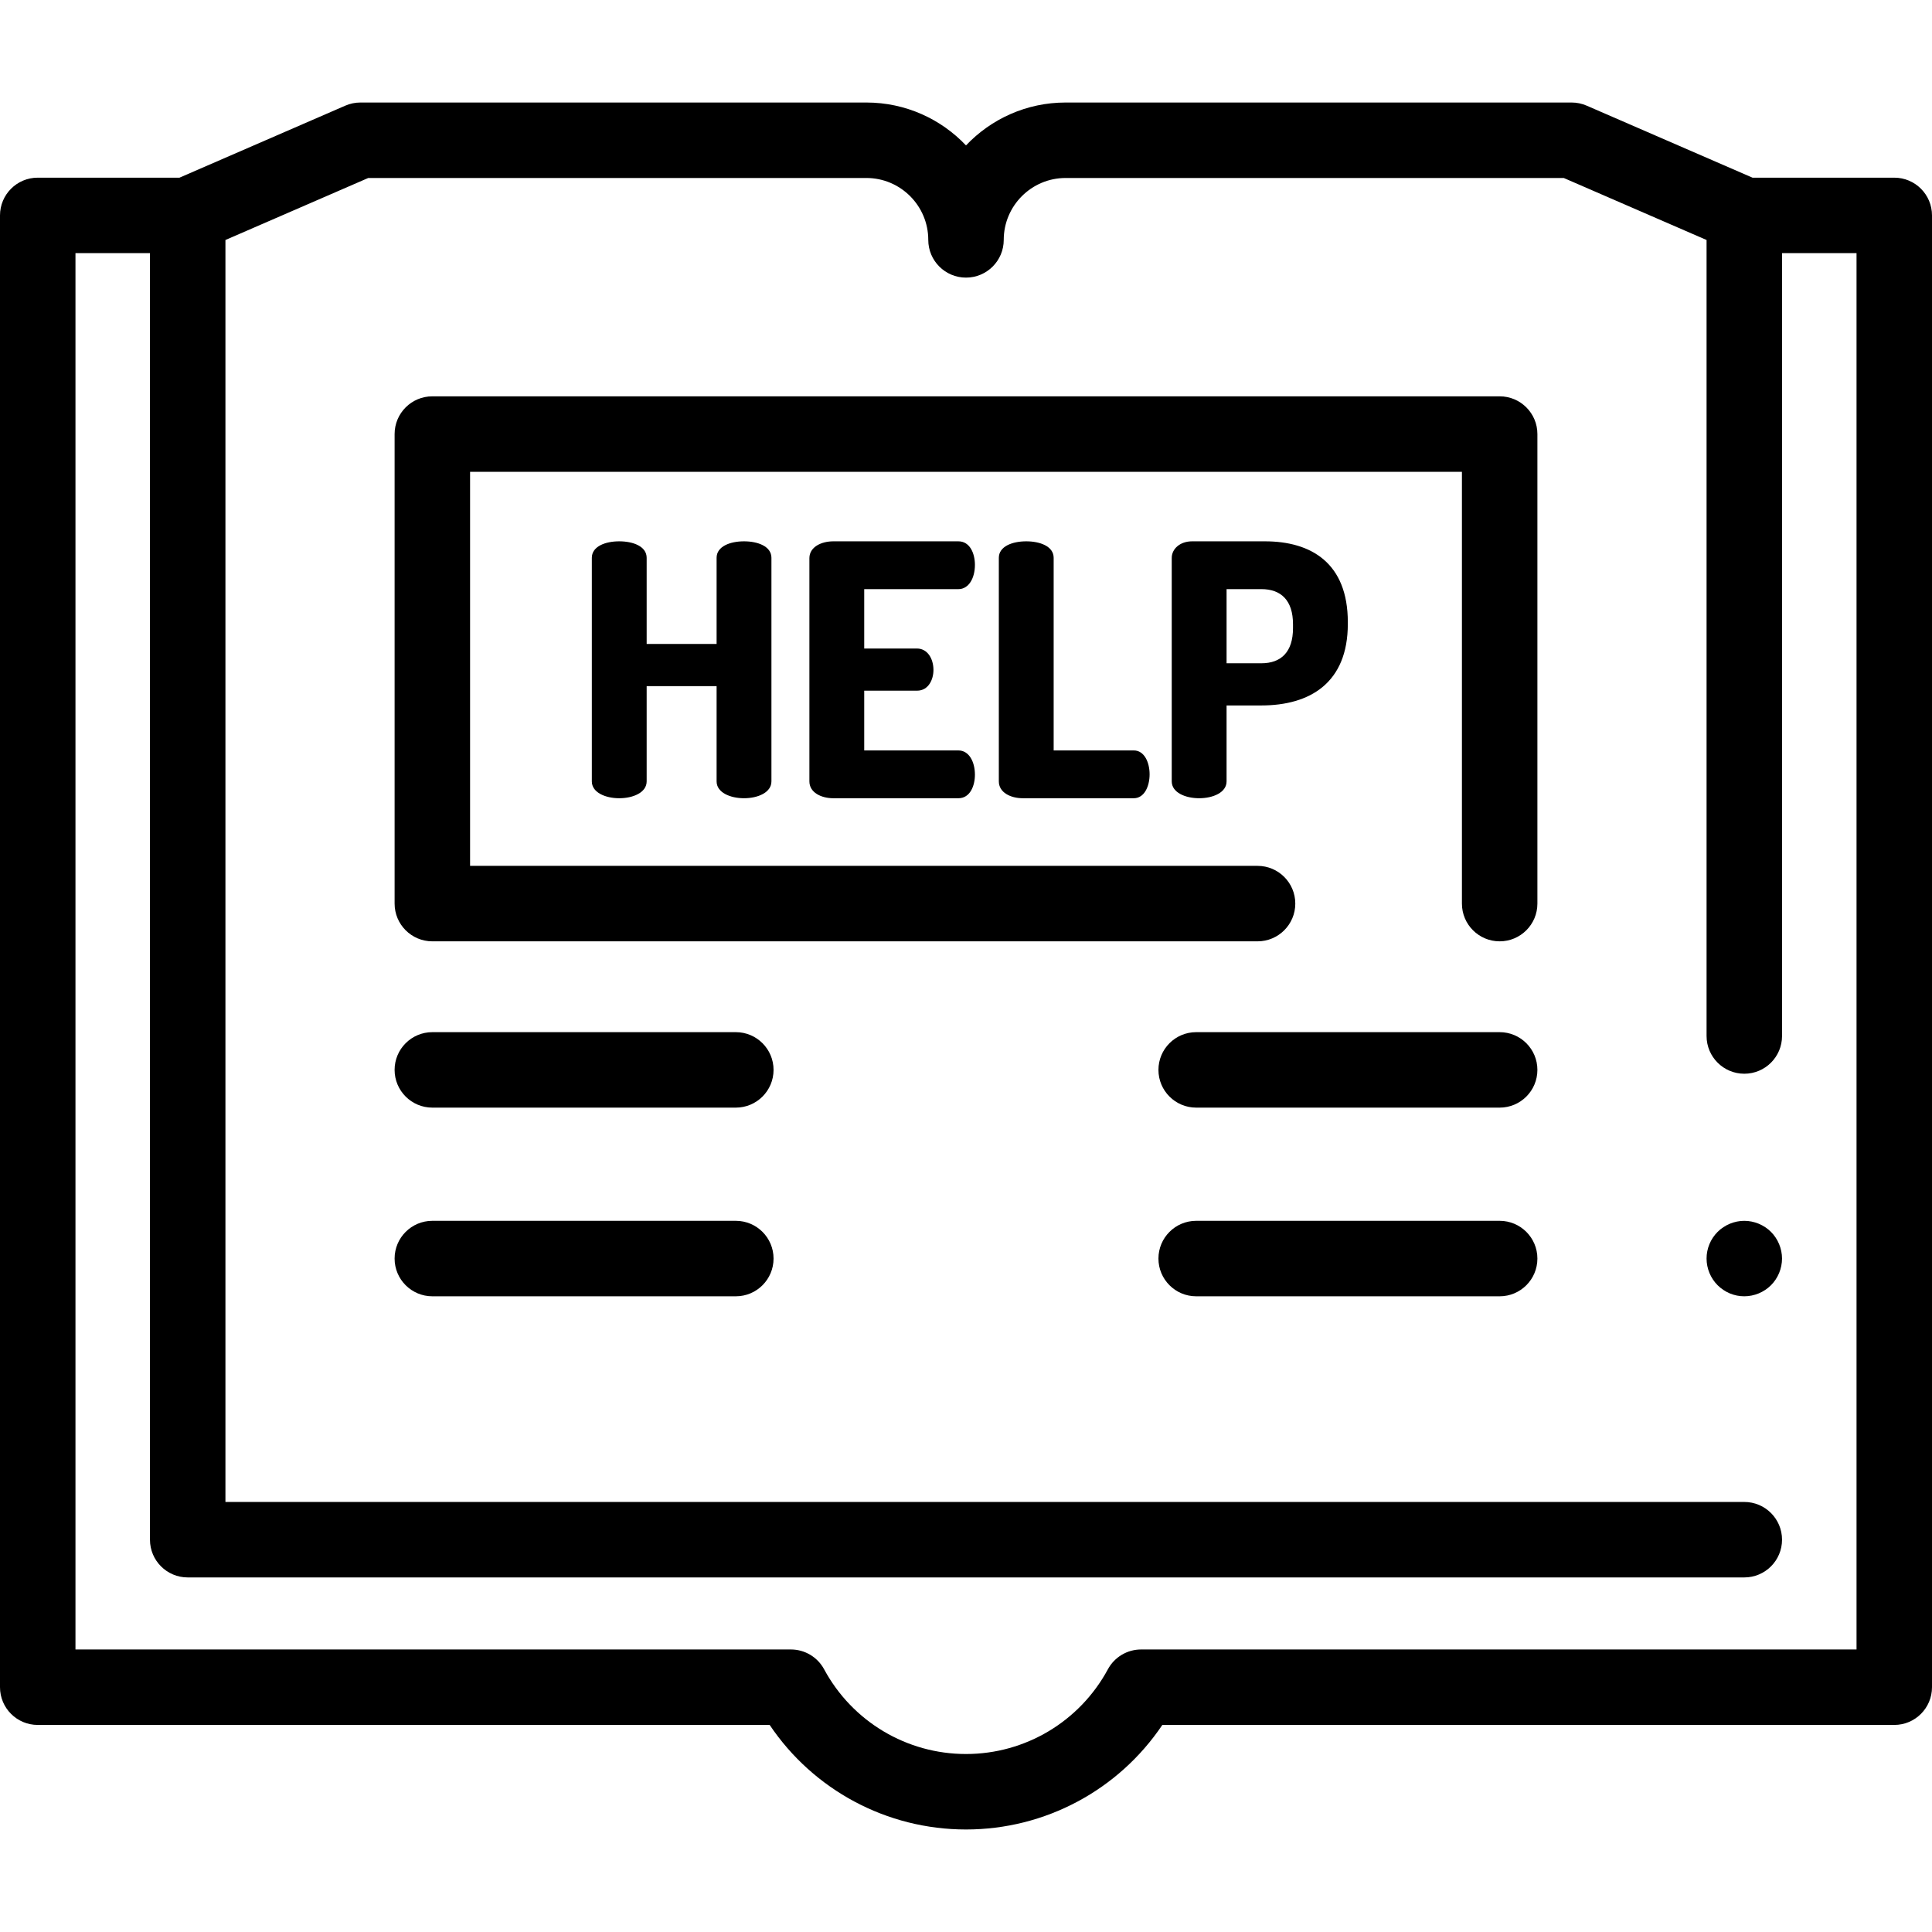
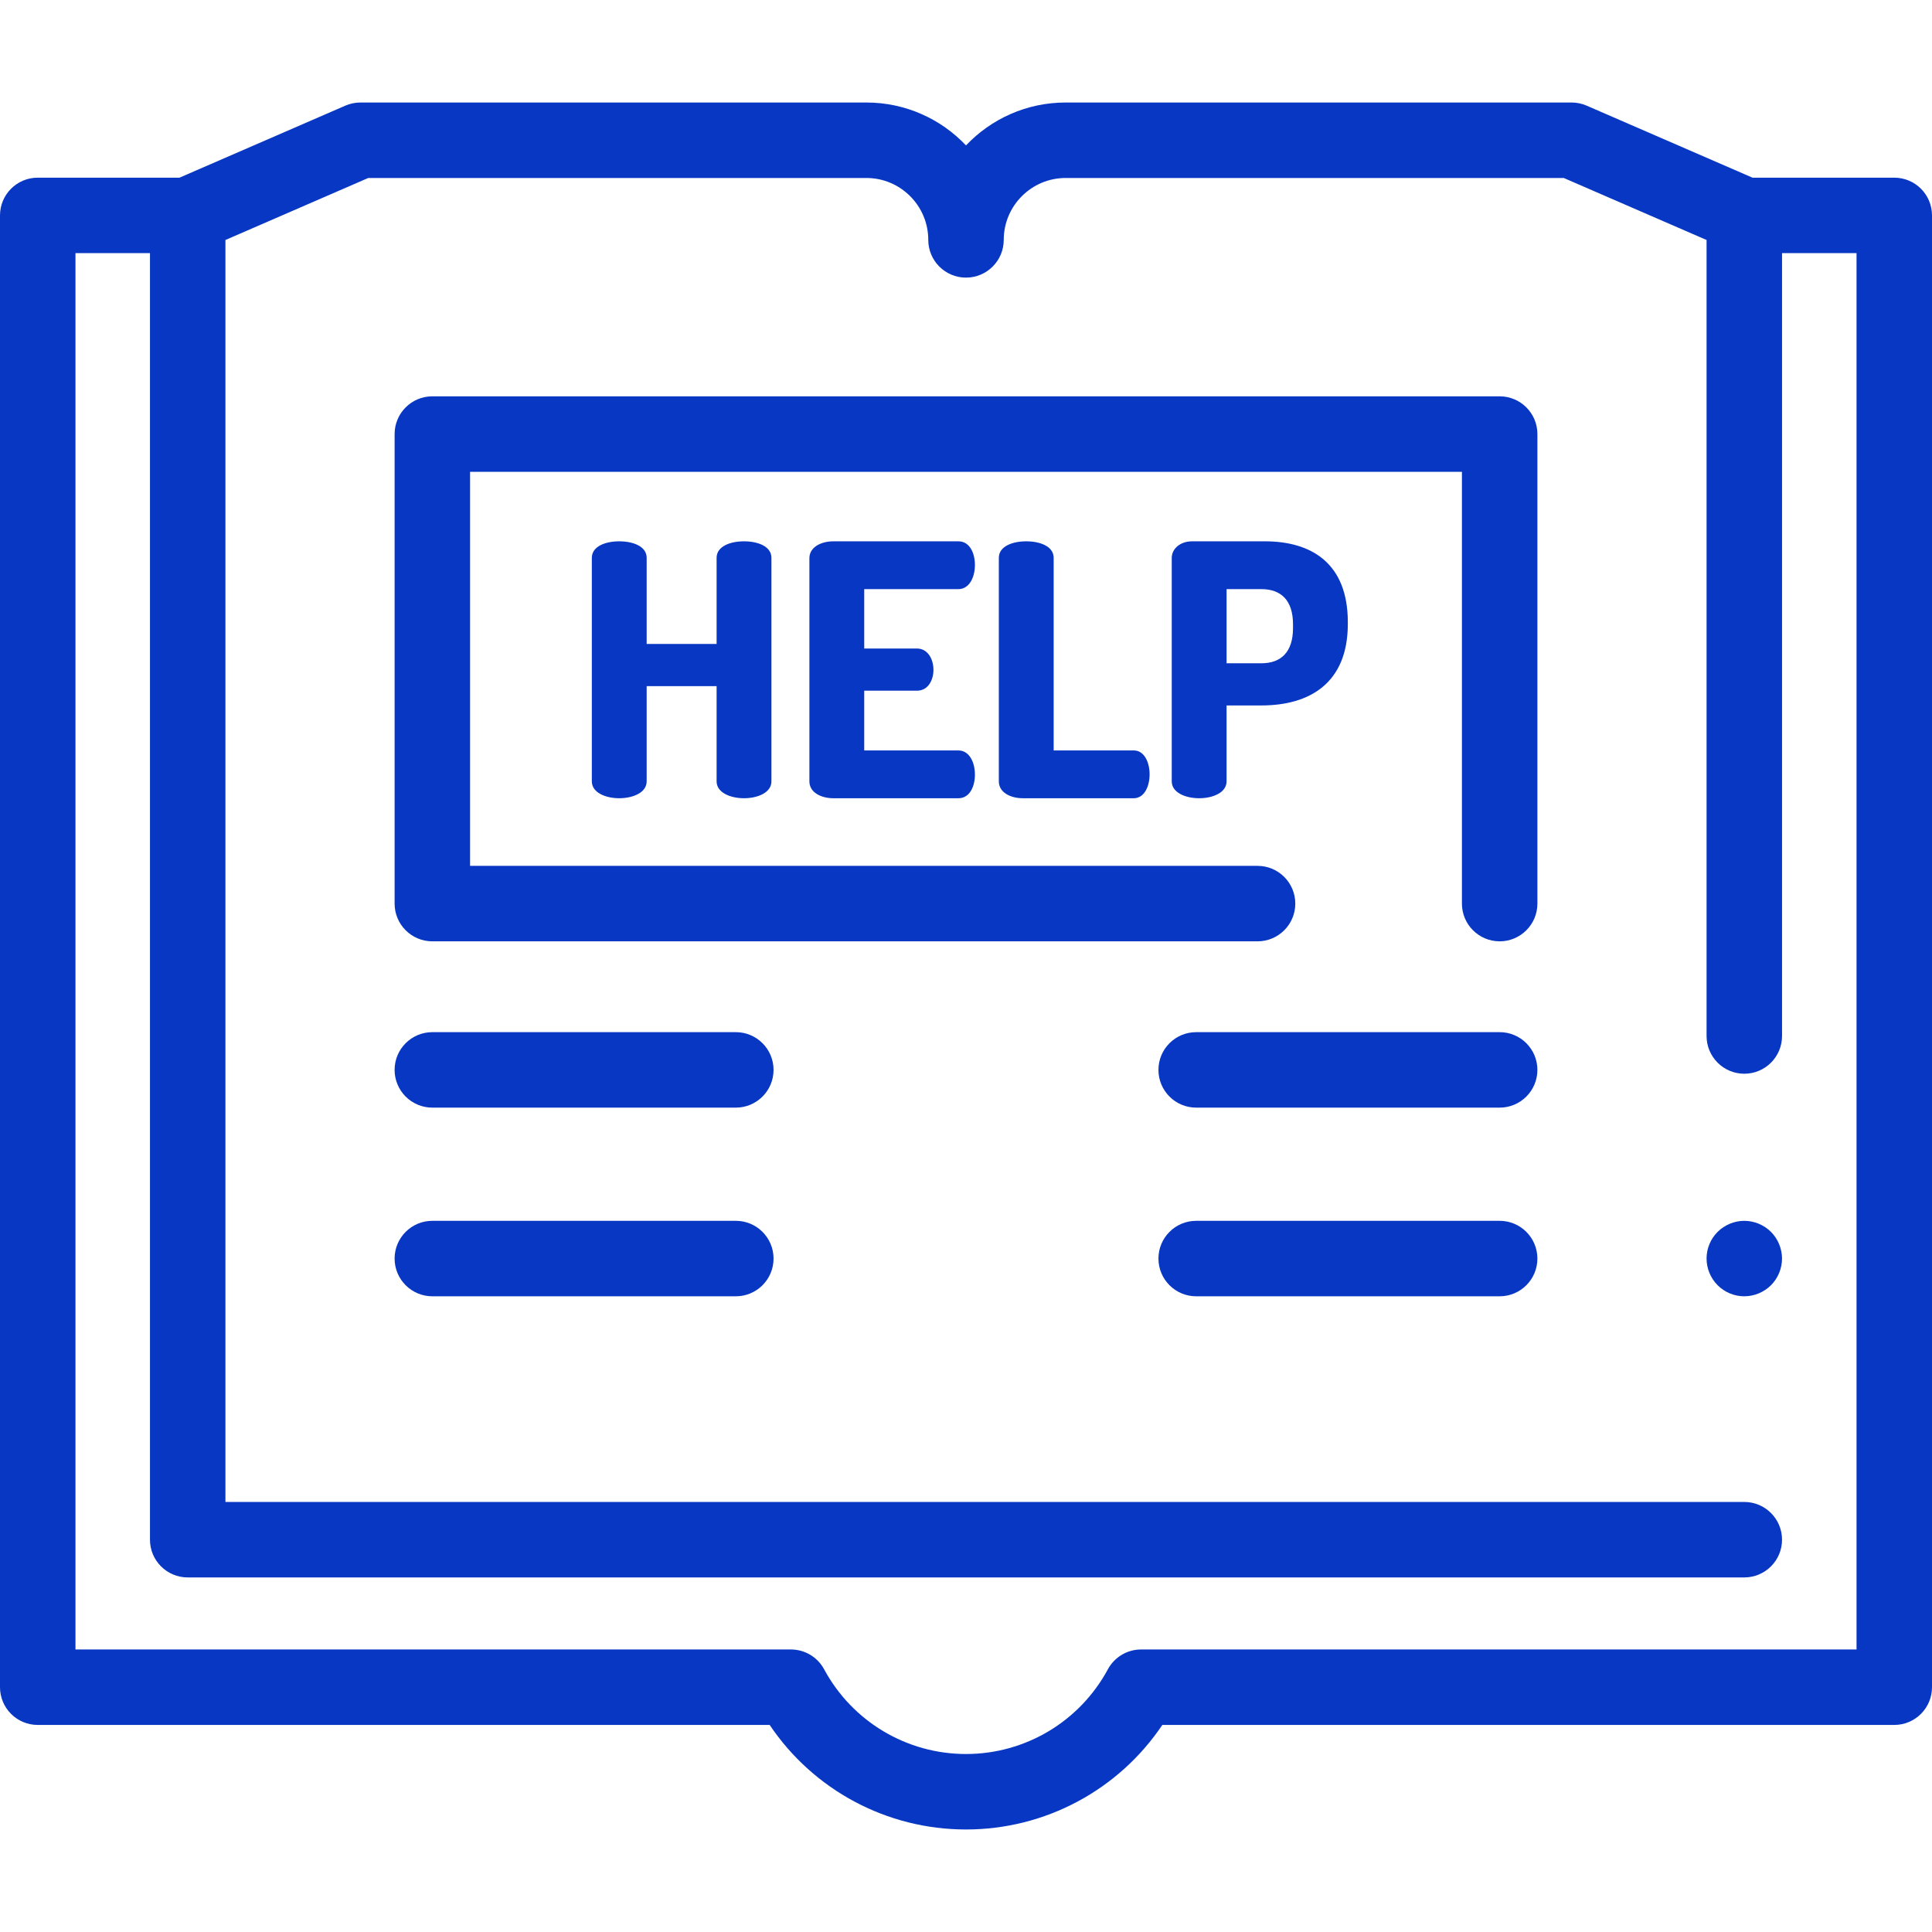
- <svg xmlns="http://www.w3.org/2000/svg" version="1.1" id="Layer_1" x="0px" y="0px" viewBox="0 0 512.004 512.004" style="enable-background:new 0 0 512.004 512.004;" xml:space="preserve">
+ <svg xmlns="http://www.w3.org/2000/svg" width="65" height="65" version="1.1" id="Layer_1" x="0px" y="0px" viewBox="0 0 512.004 512.004" style="enable-background:new 0 0 512.004 512.004;" xml:space="preserve">
  <g>
    <g>
      <g>
-         <path d="M502.004,47.085h-37.566l-43.961-19.09c-1.257-0.546-2.613-0.827-3.983-0.827h-134.09 c-10.383,0-19.765,4.369-26.402,11.366c-6.638-6.997-16.02-11.366-26.403-11.366H95.51c-1.371,0-2.726,0.281-3.983,0.827 l-43.96,19.09H10c-5.523,0-10,4.478-10,10V447.13c0,5.523,4.477,10,10,10h193.972c11.586,17.23,31.008,27.706,52.03,27.706 c21.022,0,40.444-10.477,52.03-27.706h193.972c5.522,0,10-4.477,10-10V57.085C512.004,51.563,507.527,47.085,502.004,47.085z M492.004,437.13H302.404c-3.676,0-7.055,2.017-8.801,5.251c-7.474,13.851-21.882,22.455-37.601,22.455 c-15.719,0-30.127-8.604-37.601-22.455c-1.746-3.234-5.125-5.251-8.801-5.251H20V67.085h19.744v340.953c0,5.523,4.477,10,10,10 h412.517c5.522,0,10-4.477,10-10c0-5.522-4.478-10-10-10H59.744V63.602l37.844-16.434H229.6c9.044,0,16.403,7.358,16.403,16.403 c0,5.522,4.477,10,10,10c5.522,0,10-4.478,10-10c0-9.045,7.358-16.403,16.402-16.403h132.013l37.844,16.434v210.95 c0,5.523,4.477,10,10,10c5.522,0,10-4.477,10-10V67.085h19.743V437.13z" />
+         <path fill="#0837c3" d="M502.004,47.085h-37.566l-43.961-19.09c-1.257-0.546-2.613-0.827-3.983-0.827h-134.09 c-10.383,0-19.765,4.369-26.402,11.366c-6.638-6.997-16.02-11.366-26.403-11.366H95.51c-1.371,0-2.726,0.281-3.983,0.827 l-43.96,19.09H10c-5.523,0-10,4.478-10,10V447.13c0,5.523,4.477,10,10,10h193.972c11.586,17.23,31.008,27.706,52.03,27.706 c21.022,0,40.444-10.477,52.03-27.706h193.972c5.522,0,10-4.477,10-10V57.085C512.004,51.563,507.527,47.085,502.004,47.085z M492.004,437.13H302.404c-3.676,0-7.055,2.017-8.801,5.251c-7.474,13.851-21.882,22.455-37.601,22.455 c-15.719,0-30.127-8.604-37.601-22.455c-1.746-3.234-5.125-5.251-8.801-5.251H20V67.085h19.744v340.953c0,5.523,4.477,10,10,10 h412.517c5.522,0,10-4.477,10-10c0-5.522-4.478-10-10-10H59.744V63.602l37.844-16.434H229.6c9.044,0,16.403,7.358,16.403,16.403 c0,5.522,4.477,10,10,10c5.522,0,10-4.478,10-10c0-9.045,7.358-16.403,16.402-16.403h132.013l37.844,16.434v210.95 c0,5.523,4.477,10,10,10c5.522,0,10-4.477,10-10V67.085h19.743V437.13z" />
      </g>
      <g>
        <g>
-           <path d="M462.262,343.531c-0.65,0-1.31-0.06-1.96-0.189c-0.63-0.13-1.26-0.32-1.87-0.57c-0.6-0.25-1.18-0.559-1.72-0.93 c-0.55-0.36-1.061-0.78-1.521-1.24c-1.859-1.859-2.93-4.439-2.93-7.07c0-0.649,0.06-1.31,0.19-1.949 c0.13-0.641,0.319-1.271,0.569-1.87c0.25-0.61,0.561-1.191,0.92-1.73c0.37-0.55,0.79-1.06,1.25-1.52 c0.46-0.46,0.971-0.88,1.521-1.24c0.54-0.36,1.12-0.67,1.72-0.92c0.61-0.25,1.24-0.44,1.87-0.57c1.29-0.26,2.62-0.26,3.91,0 c0.64,0.13,1.269,0.32,1.87,0.57c0.609,0.25,1.189,0.56,1.729,0.92c0.55,0.36,1.061,0.78,1.521,1.24 c0.46,0.46,0.88,0.97,1.239,1.52c0.36,0.54,0.671,1.12,0.921,1.73c0.25,0.6,0.44,1.229,0.569,1.87c0.13,0.64,0.2,1.3,0.2,1.949 c0,0.65-0.07,1.311-0.2,1.95c-0.13,0.641-0.319,1.27-0.569,1.88c-0.25,0.601-0.56,1.181-0.921,1.721 c-0.359,0.55-0.779,1.06-1.239,1.52C467.472,342.462,464.892,343.531,462.262,343.531z" />
+           <path fill="#0837c3" d="M462.262,343.531c-0.65,0-1.31-0.06-1.96-0.189c-0.63-0.13-1.26-0.32-1.87-0.57c-0.6-0.25-1.18-0.559-1.72-0.93 c-0.55-0.36-1.061-0.78-1.521-1.24c-1.859-1.859-2.93-4.439-2.93-7.07c0-0.649,0.06-1.31,0.19-1.949 c0.13-0.641,0.319-1.271,0.569-1.87c0.25-0.61,0.561-1.191,0.92-1.73c0.37-0.55,0.79-1.06,1.25-1.52 c0.46-0.46,0.971-0.88,1.521-1.24c0.54-0.36,1.12-0.67,1.72-0.92c0.61-0.25,1.24-0.44,1.87-0.57c1.29-0.26,2.62-0.26,3.91,0 c0.64,0.13,1.269,0.32,1.87,0.57c0.609,0.25,1.189,0.56,1.729,0.92c0.55,0.36,1.061,0.78,1.521,1.24 c0.46,0.46,0.88,0.97,1.239,1.52c0.36,0.54,0.671,1.12,0.921,1.73c0.25,0.6,0.44,1.229,0.569,1.87c0.13,0.64,0.2,1.3,0.2,1.949 c0,0.65-0.07,1.311-0.2,1.95c-0.13,0.641-0.319,1.27-0.569,1.88c-0.25,0.601-0.56,1.181-0.921,1.721 c-0.359,0.55-0.779,1.06-1.239,1.52C467.472,342.462,464.892,343.531,462.262,343.531z" />
        </g>
      </g>
    </g>
    <g>
      <g>
        <g>
-           <path d="M397.429,249.464c-5.523,0-10-4.478-10-10V125.032H124.576v104.433h208.692c5.523,0,10,4.478,10,10 c0,5.522-4.477,10-10,10H114.576c-5.523,0-10-4.478-10-10V115.032c0-5.522,4.477-10,10-10h282.854c5.522,0,10,4.478,10,10 v124.433C407.429,244.987,402.952,249.464,397.429,249.464z" />
+           <path fill="#0837c3" d="M397.429,249.464c-5.523,0-10-4.478-10-10V125.032H124.576v104.433h208.692c5.523,0,10,4.478,10,10 c0,5.522-4.477,10-10,10H114.576c-5.523,0-10-4.478-10-10V115.032c0-5.522,4.477-10,10-10h282.854c5.522,0,10,4.478,10,10 v124.433C407.429,244.987,402.952,249.464,397.429,249.464z" />
        </g>
      </g>
      <g>
        <g>
-           <path d="M189.908,181.831h-18.534v25.24c0,2.98-3.633,4.471-7.265,4.471c-3.633,0-7.266-1.49-7.266-4.471v-59.236 c0-3.074,3.633-4.378,7.266-4.378c3.632,0,7.265,1.304,7.265,4.378v22.819h18.534v-22.819c0-3.074,3.633-4.378,7.266-4.378 c3.632,0,7.265,1.304,7.265,4.378v59.236c0,2.98-3.633,4.471-7.265,4.471c-3.633,0-7.266-1.49-7.266-4.471V181.831z" />
+           <path fill="#0837c3" d="M189.908,181.831h-18.534v25.24c0,2.98-3.633,4.471-7.265,4.471c-3.633,0-7.266-1.49-7.266-4.471v-59.236 c0-3.074,3.633-4.378,7.266-4.378c3.632,0,7.265,1.304,7.265,4.378v22.819h18.534v-22.819c0-3.074,3.633-4.378,7.266-4.378 c3.632,0,7.265,1.304,7.265,4.378v59.236c0,2.98-3.633,4.471-7.265,4.471c-3.633,0-7.266-1.49-7.266-4.471V181.831z" />
        </g>
        <g>
-           <path d="M229.029,171.865H243c2.794,0,4.378,2.701,4.378,5.682c0,2.515-1.305,5.495-4.378,5.495h-13.971v15.834h24.961 c2.795,0,4.377,2.98,4.377,6.427c0,2.981-1.304,6.24-4.377,6.24h-33.157c-3.167,0-6.334-1.49-6.334-4.471v-59.143 c0-2.98,3.167-4.471,6.334-4.471h33.157c3.074,0,4.377,3.26,4.377,6.24c0,3.446-1.582,6.427-4.377,6.427h-24.961V171.865z" />
+           <path fill="#0837c3" d="M229.029,171.865H243c2.794,0,4.378,2.701,4.378,5.682c0,2.515-1.305,5.495-4.378,5.495h-13.971v15.834h24.961 c2.795,0,4.377,2.98,4.377,6.427c0,2.981-1.304,6.24-4.377,6.24h-33.157c-3.167,0-6.334-1.49-6.334-4.471v-59.143 c0-2.98,3.167-4.471,6.334-4.471h33.157c3.074,0,4.377,3.26,4.377,6.24c0,3.446-1.582,6.427-4.377,6.427h-24.961V171.865z" />
        </g>
        <g>
-           <path d="M271.036,211.542c-3.167,0-6.334-1.49-6.334-4.471v-59.236c0-3.074,3.633-4.378,7.265-4.378 c3.633,0,7.266,1.304,7.266,4.378v51.04h21.235c2.794,0,4.191,3.167,4.191,6.334c0,3.166-1.397,6.333-4.191,6.333H271.036z" />
+           <path fill="#0837c3" d="M271.036,211.542c-3.167,0-6.334-1.49-6.334-4.471v-59.236c0-3.074,3.633-4.378,7.265-4.378 c3.633,0,7.266,1.304,7.266,4.378v51.04h21.235c2.794,0,4.191,3.167,4.191,6.334c0,3.166-1.397,6.333-4.191,6.333H271.036z" />
        </g>
        <g>
-           <path d="M310.528,147.835c0-2.329,2.143-4.378,5.402-4.378h19.28c12.294,0,21.98,5.774,21.98,21.422v0.466 c0,15.647-10.059,21.608-22.912,21.608h-9.221v20.118c0,2.98-3.633,4.471-7.266,4.471c-3.632,0-7.265-1.49-7.265-4.471V147.835z M325.058,156.124v19.652h9.221c5.216,0,8.383-2.98,8.383-9.314v-1.024c0-6.334-3.167-9.314-8.383-9.314H325.058z" />
+           <path fill="#0837c3" d="M310.528,147.835c0-2.329,2.143-4.378,5.402-4.378h19.28c12.294,0,21.98,5.774,21.98,21.422v0.466 c0,15.647-10.059,21.608-22.912,21.608h-9.221v20.118c0,2.98-3.633,4.471-7.266,4.471c-3.632,0-7.265-1.49-7.265-4.471V147.835z M325.058,156.124v19.652h9.221c5.216,0,8.383-2.98,8.383-9.314v-1.024c0-6.334-3.167-9.314-8.383-9.314H325.058z" />
        </g>
      </g>
    </g>
    <g>
      <g>
-         <path d="M195.002,293.534h-80.427c-5.523,0-10-4.478-10-10c0-5.522,4.477-10,10-10h80.427c5.523,0,10,4.478,10,10 C205.002,289.056,200.525,293.534,195.002,293.534z" />
+         <path fill="#0837c3" d="M195.002,293.534h-80.427c-5.523,0-10-4.478-10-10c0-5.522,4.477-10,10-10h80.427c5.523,0,10,4.478,10,10 C205.002,289.056,200.525,293.534,195.002,293.534z" />
      </g>
      <g>
-         <path d="M195.002,343.534h-80.427c-5.523,0-10-4.478-10-10c0-5.522,4.477-10,10-10h80.427c5.523,0,10,4.478,10,10 C205.002,339.056,200.525,343.534,195.002,343.534z" />
+         <path fill="#0837c3" d="M195.002,343.534h-80.427c-5.523,0-10-4.478-10-10c0-5.522,4.477-10,10-10h80.427c5.523,0,10,4.478,10,10 C205.002,339.056,200.525,343.534,195.002,343.534z" />
      </g>
    </g>
    <g>
      <g>
-         <path d="M397.429,293.534h-80.427c-5.522,0-10-4.478-10-10c0-5.522,4.478-10,10-10h80.427c5.522,0,10,4.478,10,10 C407.429,289.056,402.952,293.534,397.429,293.534z" />
+         <path fill="#0837c3" d="M397.429,293.534h-80.427c-5.522,0-10-4.478-10-10c0-5.522,4.478-10,10-10h80.427c5.522,0,10,4.478,10,10 C407.429,289.056,402.952,293.534,397.429,293.534z" />
      </g>
      <g>
-         <path d="M397.429,343.534h-80.427c-5.522,0-10-4.478-10-10c0-5.522,4.478-10,10-10h80.427c5.522,0,10,4.478,10,10 C407.429,339.056,402.952,343.534,397.429,343.534z" />
+         <path fill="#0837c3" d="M397.429,343.534h-80.427c-5.522,0-10-4.478-10-10c0-5.522,4.478-10,10-10h80.427c5.522,0,10,4.478,10,10 C407.429,339.056,402.952,343.534,397.429,343.534z" />
      </g>
    </g>
  </g>
</svg>
